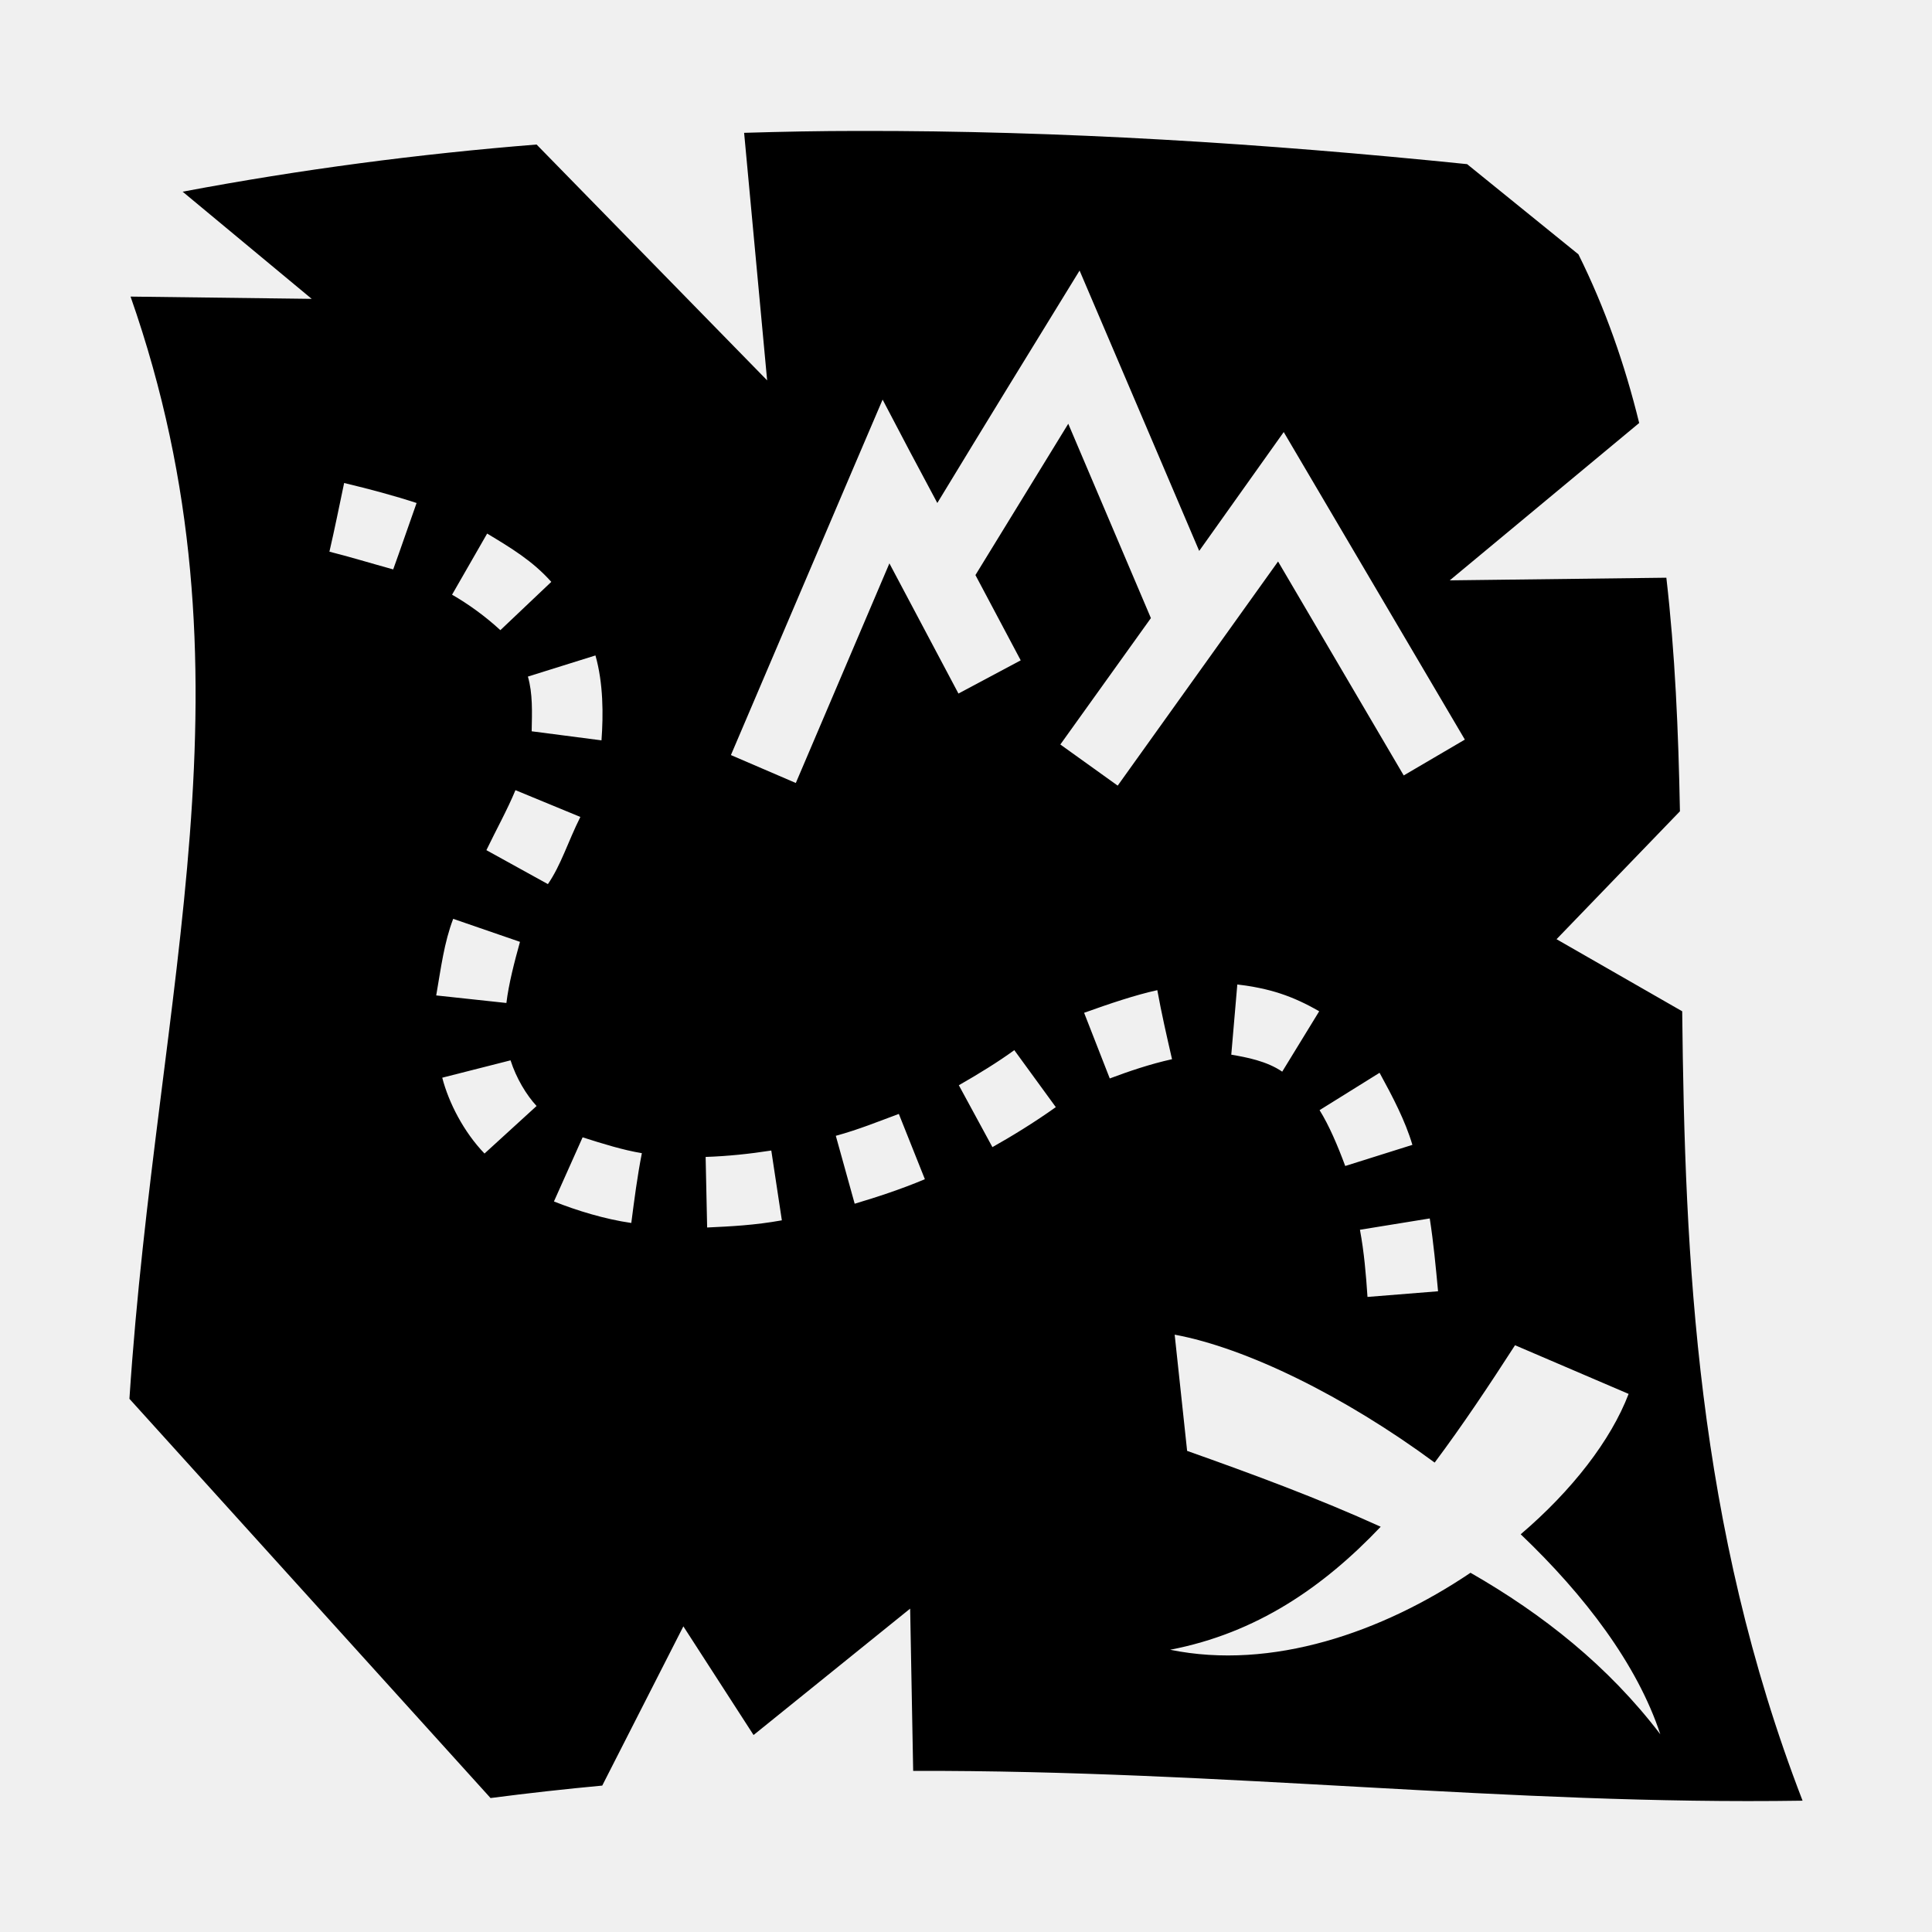
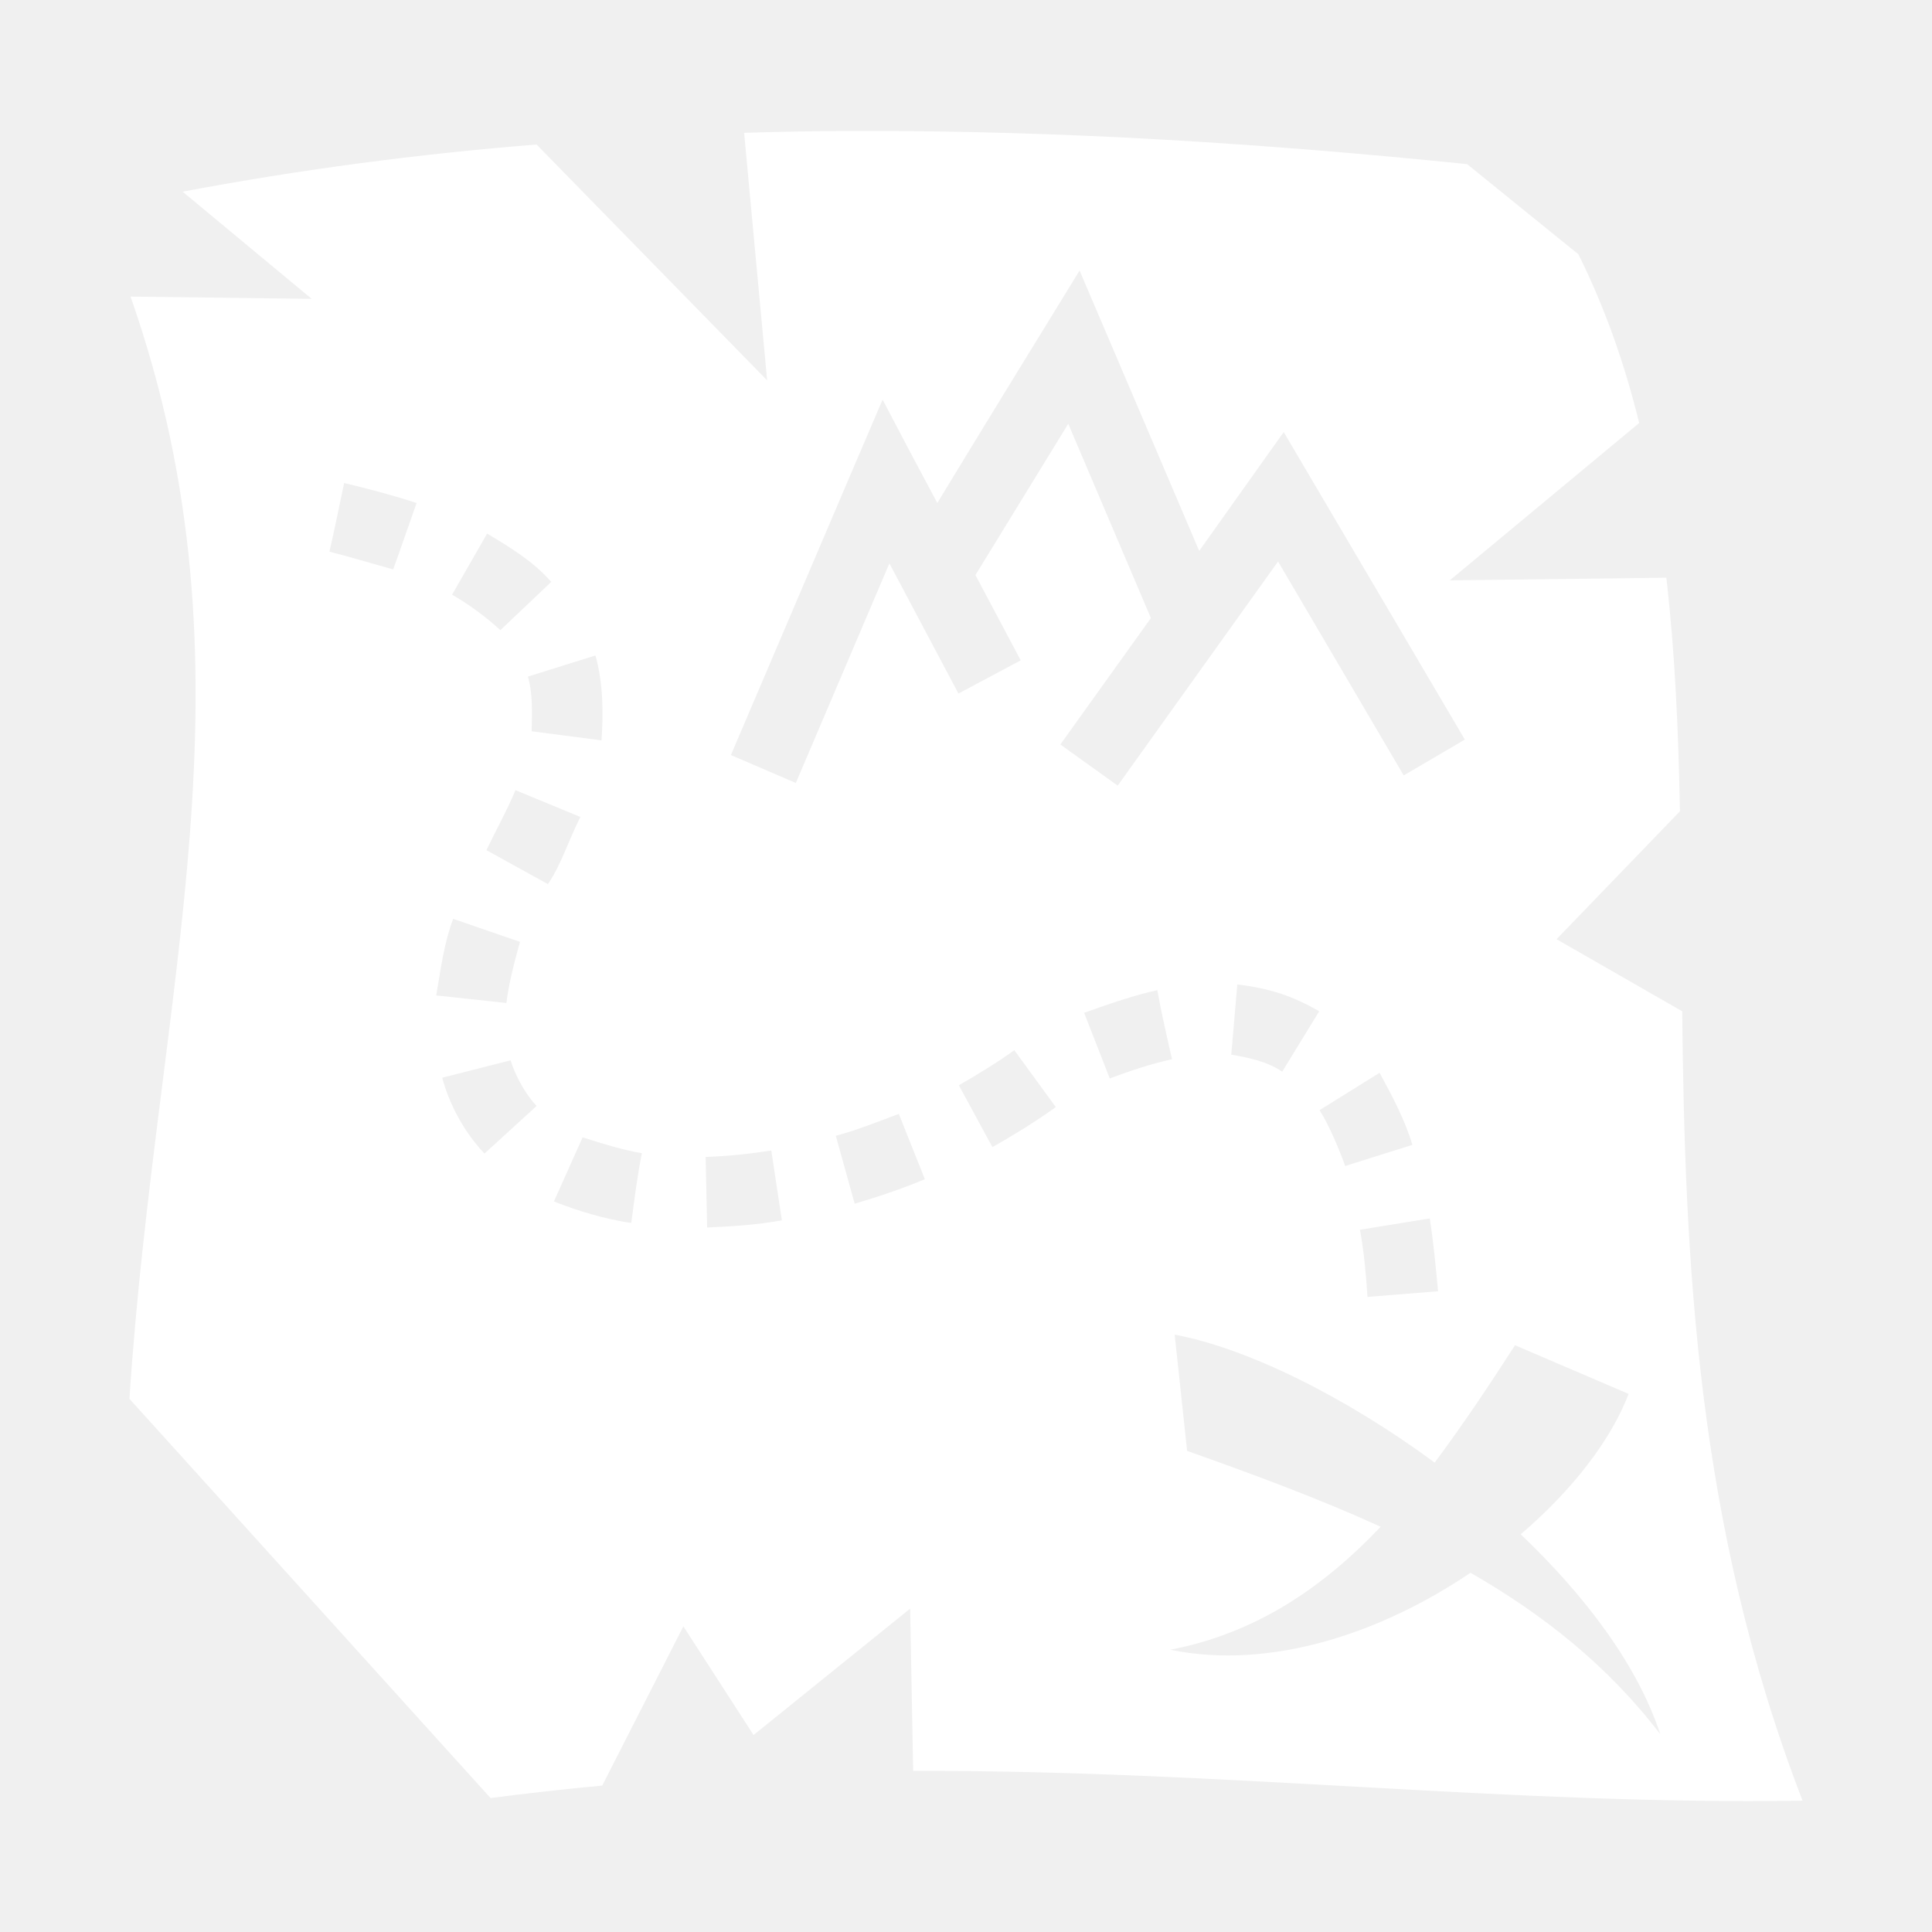
<svg xmlns="http://www.w3.org/2000/svg" viewBox="0 0 512 512">
-   <path fill="#000" d="M227.4 34.7c-10.1 0-20.2.2-30.2.5l6.1 65.6-61.1-62.5c-31.3 2.5-62.5 6.6-93.8 12.5l34.2 28.4-48-.6c35.1 100.2 6.9 182.6-.3 292.1L130 476.5c10-1.3 19.9-2.4 29.6-3.3l21.5-42.2 18.6 28.8 41.5-33.5.8 43c82.9-.2 157.7 9.1 235.7 7.9-28.2-73-31.2-143.6-31.9-209.2l-33.3-19.1 32.7-33.9c-.4-21.3-1.3-42-3.6-61.9l-57.4.7 50.2-41.7c-3.8-15.5-9-30.4-16.1-44.7l-29.5-23.9C335 38 281.2 34.6 227.4 34.7zm58.7 37c10.6 24.75 21.1 49.5 31.7 74.3 7.5-10.5 14.9-21 22.4-31.5 16 27.2 32 54.3 48 81.5l-16.2 9.5-33.3-56.7-42.5 59.4-15.2-10.9 24-33.5-21.9-51.5-24.6 40.1 12 22.6-16.5 8.8-18.3-34.5-24.8 58.2-17.2-7.4 32.5-76.2 7.7-18c4.8 9.2 9.6 18.3 14.5 27.4 12.5-20.6 25.1-41.11 37.7-61.6zM91.2 128c6.72 1.6 13.4 3.4 19.2 5.3-2.1 5.9-4.1 11.8-6.2 17.6-5.79-1.6-11.72-3.4-16.9-4.7 1.39-6 2.62-12.1 3.9-18.2zm37.9 13.4c6.3 3.8 12 7.2 17 12.8L132.6 167c-4-3.7-8.6-7-12.8-9.4zm28.7 32.3c2.1 7.4 2.1 15.7 1.6 22.5l-18.5-2.4c.1-5.1.3-10-1-14.5zm-21.2 35.7 17.2 7.1c-3.3 6.6-5.1 12.7-8.6 17.8l-16.3-9c2.6-5.4 5.6-10.8 7.7-15.9zm-16.5 34.1 17.7 6.1c-1.5 5.4-3 11.2-3.6 16.2l-18.6-2c1.3-7.5 2.1-14 4.5-20.3zm207.8 17.4c8.5 1 14.6 3 21.7 7.1l-9.8 16c-4.1-2.8-9.4-3.8-13.5-4.5zm-21.2 1.5c1.1 6.1 2.5 12.2 3.9 18.3-5.9 1.3-11.7 3.3-16.5 5.1l-6.8-17.4c6.7-2.4 13.5-4.7 19.4-6zm-37.9 15.9 11 15.1c-5.6 4-11.8 7.8-16.8 10.6l-8.9-16.4c5.1-2.9 10.6-6.3 14.7-9.3zM135.3 281c1.5 4.7 4.2 9.2 6.9 12.1l-13.8 12.6c-5.5-5.7-9.5-13.5-11.2-20.1zm230.3 3.3c3.5 6.4 6.8 12.7 8.7 19.1l-17.8 5.6c-2-5.4-4.3-10.8-6.8-14.8zm-127.4 10.9 6.9 17.3c-6.4 2.7-12.9 4.8-18.6 6.5l-5-18c5.9-1.6 11.3-3.8 16.7-5.8zm-83.8 6.2c5.3 1.7 10.8 3.4 15.7 4.2-1.2 6.1-2 12.3-2.8 18.5-7-1-14.5-3.3-20.5-5.7zm50 3.5 2.8 18.5c-7.2 1.3-13.4 1.6-19.8 1.9l-.4-18.7c5.9-.2 11.6-.8 17.4-1.7zm174.5 18c1 6.4 1.6 12.9 2.2 19.3l-18.7 1.5c-.4-6-.9-11.9-2-17.8zm-67.6 30.8c18.9 3.5 44.9 16.2 68.9 33.9 7.4-9.9 14.4-20.4 21.3-31.1l30.1 12.9c-4.7 12.3-15 25.6-28.6 37.2 17 16.2 30.9 34.5 37 53-13.8-18.1-31.1-31.8-50.3-42.8-23.4 15.8-52.7 25.9-79.6 20.4 22.9-4.4 40.6-16.6 55.8-32.6-16.5-7.5-33.8-13.9-51.3-20.1z" />
+   <path fill="#fff" d="M227.4 34.7c-10.1 0-20.2.2-30.2.5l6.1 65.6-61.1-62.5c-31.3 2.5-62.5 6.6-93.8 12.5l34.2 28.4-48-.6c35.1 100.2 6.9 182.6-.3 292.1L130 476.5c10-1.3 19.9-2.4 29.6-3.3l21.5-42.2 18.6 28.8 41.5-33.5.8 43c82.9-.2 157.7 9.1 235.7 7.9-28.2-73-31.2-143.6-31.9-209.2l-33.3-19.1 32.7-33.9c-.4-21.3-1.3-42-3.6-61.9l-57.4.7 50.2-41.7c-3.8-15.5-9-30.4-16.1-44.7l-29.5-23.9C335 38 281.2 34.6 227.4 34.7zm58.7 37c10.6 24.75 21.1 49.5 31.7 74.3 7.5-10.5 14.9-21 22.4-31.5 16 27.2 32 54.3 48 81.5l-16.2 9.5-33.3-56.7-42.5 59.4-15.2-10.9 24-33.5-21.9-51.5-24.6 40.1 12 22.6-16.5 8.8-18.3-34.5-24.8 58.2-17.2-7.4 32.5-76.2 7.7-18c4.8 9.2 9.6 18.3 14.5 27.4 12.5-20.6 25.1-41.11 37.7-61.6zM91.2 128c6.72 1.6 13.4 3.4 19.2 5.3-2.1 5.9-4.1 11.8-6.2 17.6-5.79-1.6-11.72-3.4-16.9-4.7 1.39-6 2.62-12.1 3.9-18.2zm37.9 13.4c6.3 3.8 12 7.2 17 12.8L132.6 167c-4-3.7-8.6-7-12.8-9.4zm28.7 32.3c2.1 7.4 2.1 15.7 1.6 22.5l-18.5-2.4c.1-5.1.3-10-1-14.5zm-21.2 35.7 17.2 7.1c-3.3 6.6-5.1 12.7-8.6 17.8l-16.3-9c2.6-5.4 5.6-10.8 7.7-15.9zm-16.5 34.1 17.7 6.1c-1.5 5.4-3 11.2-3.6 16.2l-18.6-2c1.3-7.5 2.1-14 4.5-20.3zm207.8 17.4c8.5 1 14.6 3 21.7 7.1l-9.8 16c-4.1-2.8-9.4-3.8-13.5-4.5zm-21.2 1.5c1.1 6.1 2.5 12.2 3.9 18.3-5.9 1.3-11.7 3.3-16.5 5.1l-6.8-17.4c6.7-2.4 13.5-4.7 19.4-6zm-37.9 15.9 11 15.1c-5.6 4-11.8 7.8-16.8 10.6l-8.9-16.4c5.1-2.9 10.6-6.3 14.7-9.3zM135.3 281c1.5 4.7 4.2 9.2 6.9 12.1l-13.8 12.6c-5.5-5.7-9.5-13.5-11.2-20.1zm230.3 3.3c3.5 6.4 6.8 12.7 8.7 19.1l-17.8 5.6c-2-5.4-4.3-10.8-6.8-14.8zm-127.4 10.9 6.9 17.3c-6.4 2.7-12.9 4.8-18.6 6.5l-5-18c5.9-1.6 11.3-3.8 16.7-5.8zm-83.8 6.2c5.3 1.7 10.8 3.4 15.7 4.2-1.2 6.1-2 12.3-2.8 18.5-7-1-14.5-3.3-20.5-5.7zm50 3.5 2.8 18.5c-7.2 1.3-13.4 1.6-19.8 1.9l-.4-18.7c5.9-.2 11.6-.8 17.4-1.7zm174.5 18c1 6.4 1.6 12.9 2.2 19.3l-18.7 1.5c-.4-6-.9-11.9-2-17.8zm-67.6 30.8c18.9 3.5 44.9 16.2 68.9 33.9 7.4-9.9 14.4-20.4 21.3-31.1l30.1 12.9c-4.7 12.3-15 25.6-28.6 37.2 17 16.2 30.9 34.5 37 53-13.8-18.1-31.1-31.8-50.3-42.8-23.4 15.8-52.7 25.9-79.6 20.4 22.9-4.4 40.6-16.6 55.8-32.6-16.5-7.5-33.8-13.9-51.3-20.1z" />
</svg>
